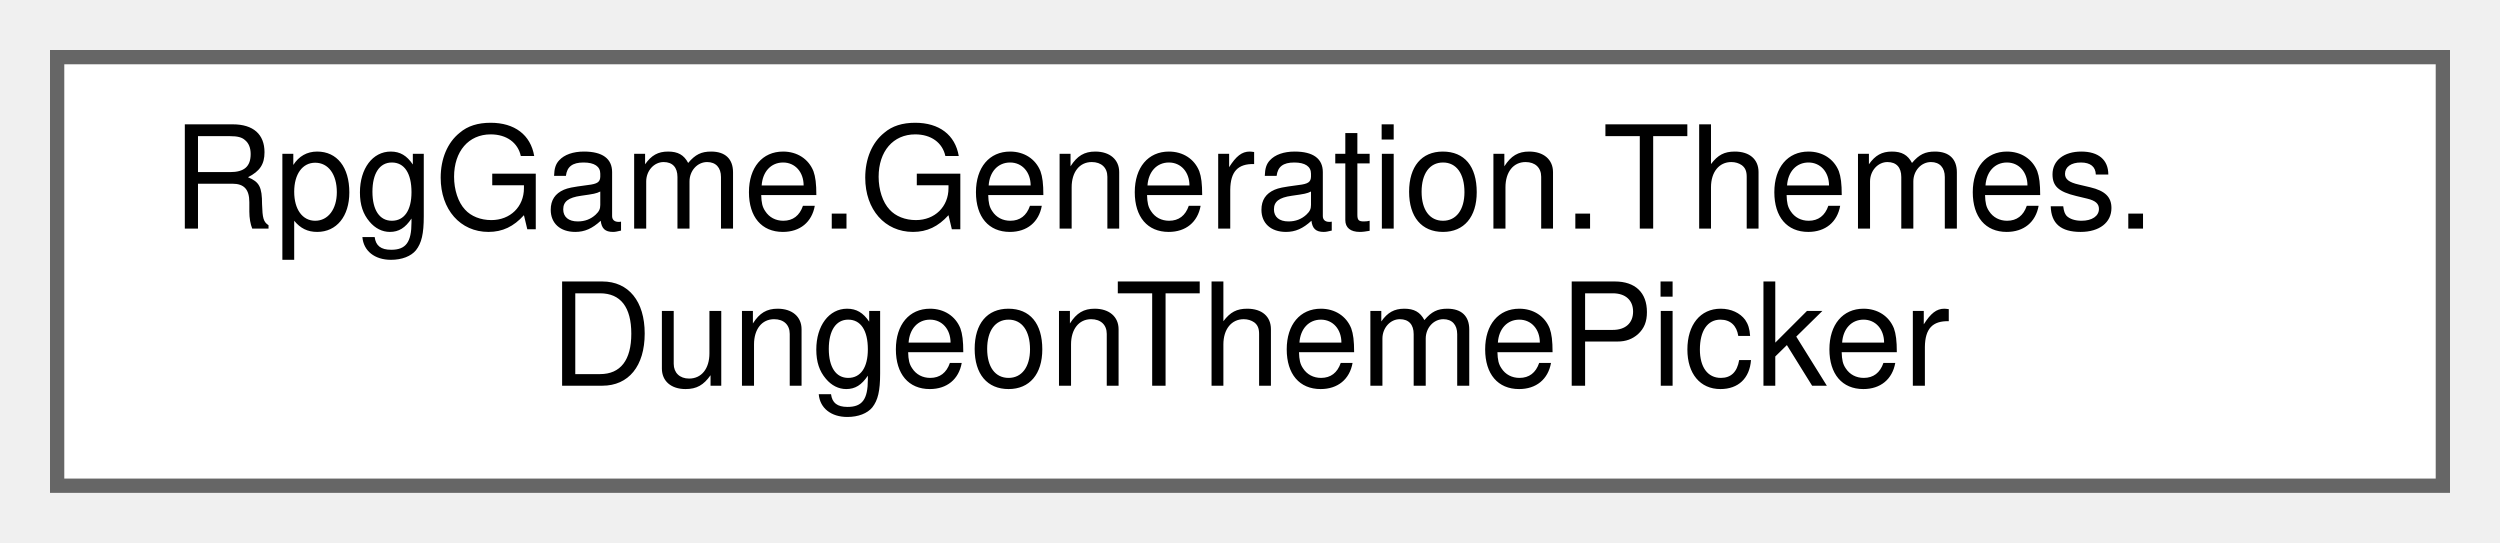
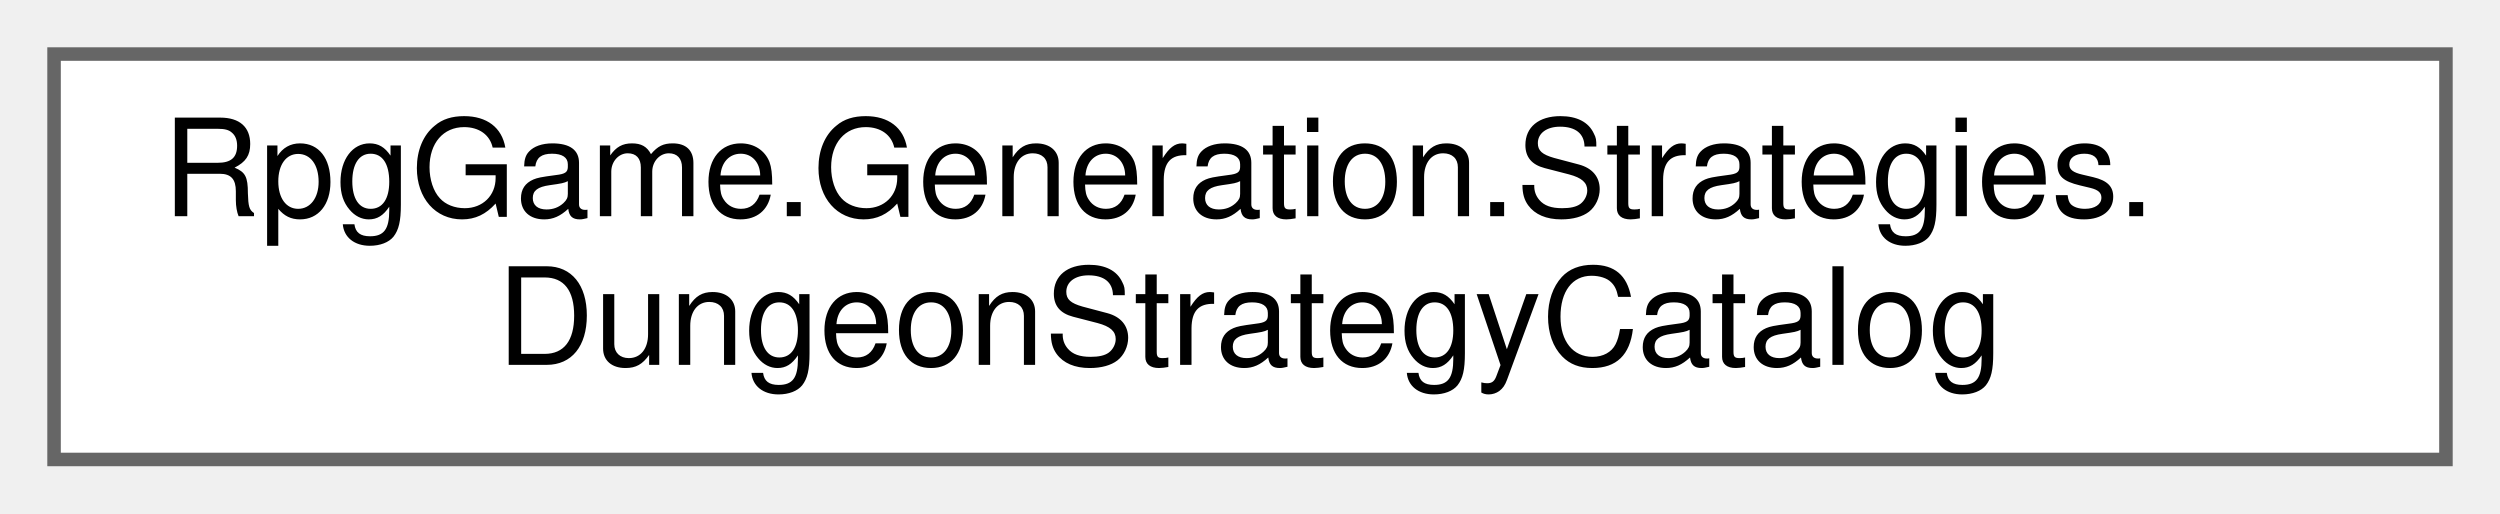
- <svg xmlns="http://www.w3.org/2000/svg" xmlns:xlink="http://www.w3.org/1999/xlink" width="175pt" height="38pt" viewBox="0.00 0.00 175.00 38.00">
+ <svg xmlns="http://www.w3.org/2000/svg" xmlns:xlink="http://www.w3.org/1999/xlink" width="185pt" height="38pt" viewBox="0.00 0.00 185.00 38.00">
  <g id="graph0" class="graph" transform="scale(1 1) rotate(0) translate(4 34)">
    <g id="Node000000" class="node">
      <g id="a_Node000000">
-         <a xlink:href="classRpgGame_1_1Generation_1_1Themes_1_1DungeonThemePicker.html" target="_top" xlink:title=" ">
-           <polygon fill="white" stroke="#666666" points="167,-30 0,-30 0,0 167,0 167,-30" />
-           <text text-anchor="start" x="8" y="-18" font-family="Helvetica,sans-Serif" font-size="10.00">RpgGame.Generation.Themes.</text>
-           <text text-anchor="middle" x="83.5" y="-7" font-family="Helvetica,sans-Serif" font-size="10.00">DungeonThemePicker</text>
+         <a xlink:href="classRpgGame_1_1Generation_1_1Strategies_1_1DungeonStrategyCatalog.html" target="_top" xlink:title="Resolves a concrete IDungeonStrategy for each DungeonThemeKind (switch-free lookup table).">
+           <polygon fill="white" stroke="#666666" points="177,-30 0,-30 0,0 177,0 177,-30" />
+           <text text-anchor="start" x="8" y="-18" font-family="Helvetica,sans-Serif" font-size="10.00">RpgGame.Generation.Strategies.</text>
+           <text text-anchor="middle" x="88.5" y="-7" font-family="Helvetica,sans-Serif" font-size="10.00">DungeonStrategyCatalog</text>
        </a>
      </g>
    </g>
  </g>
</svg>
